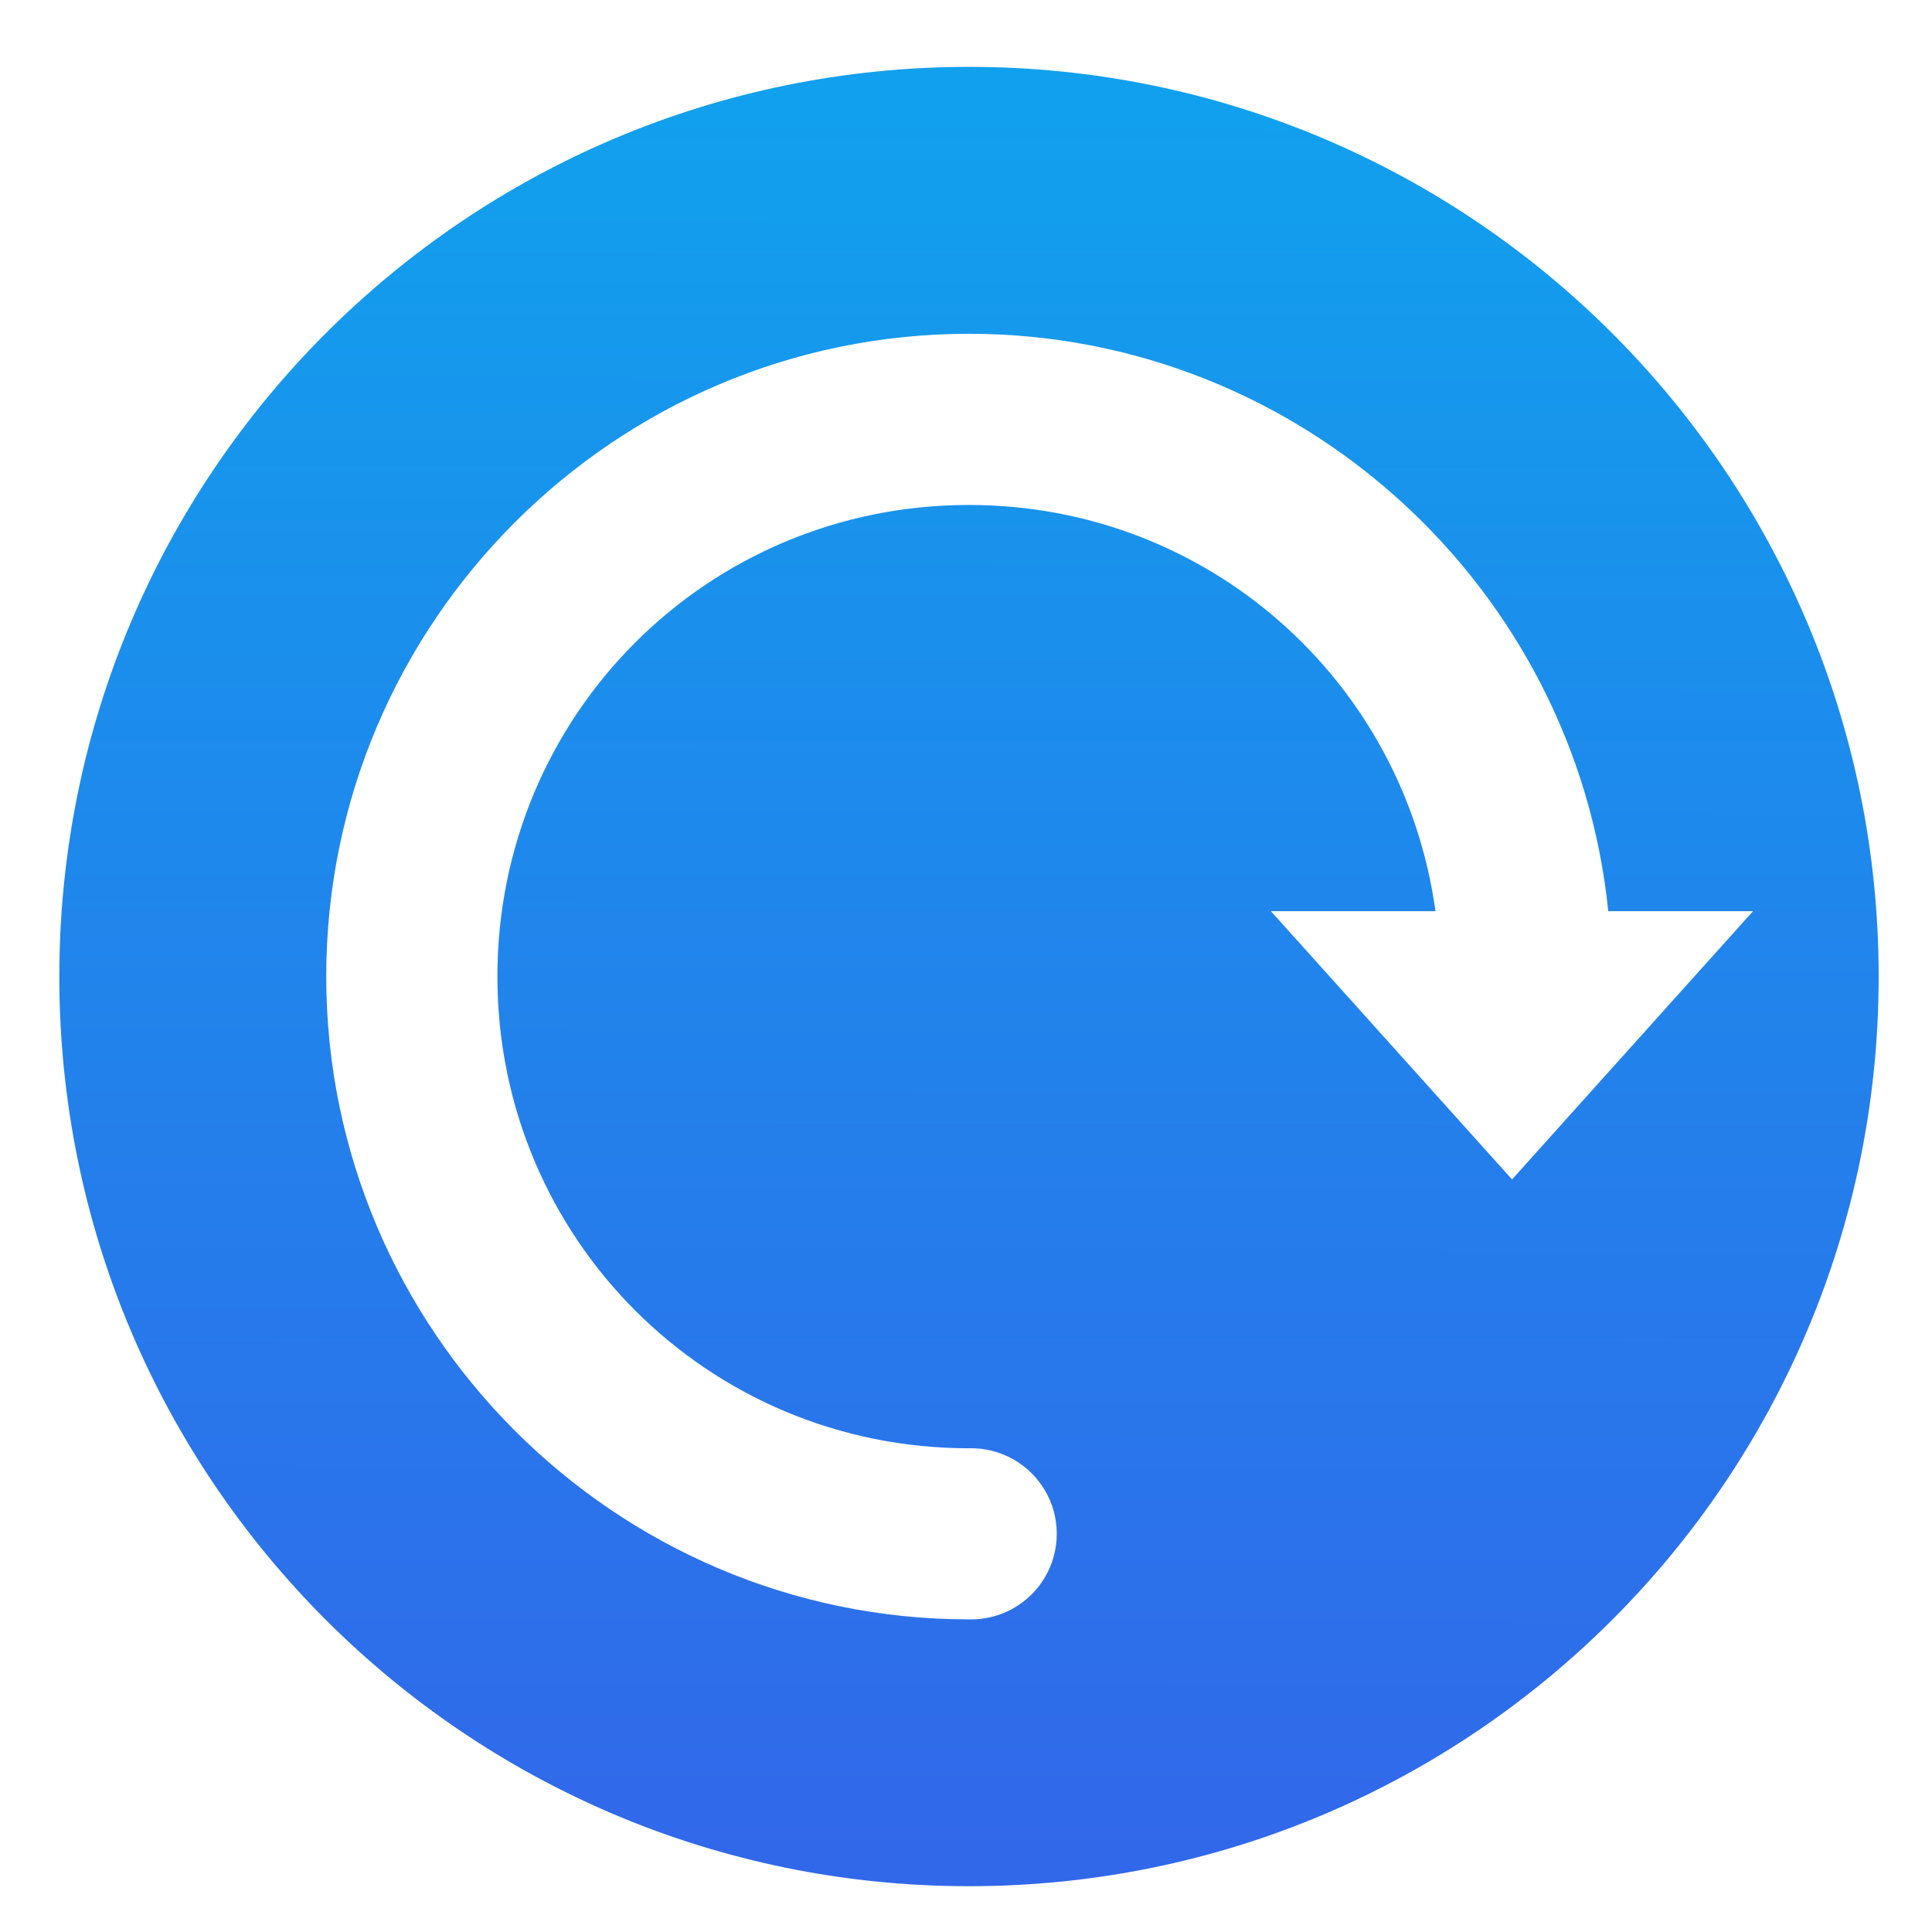
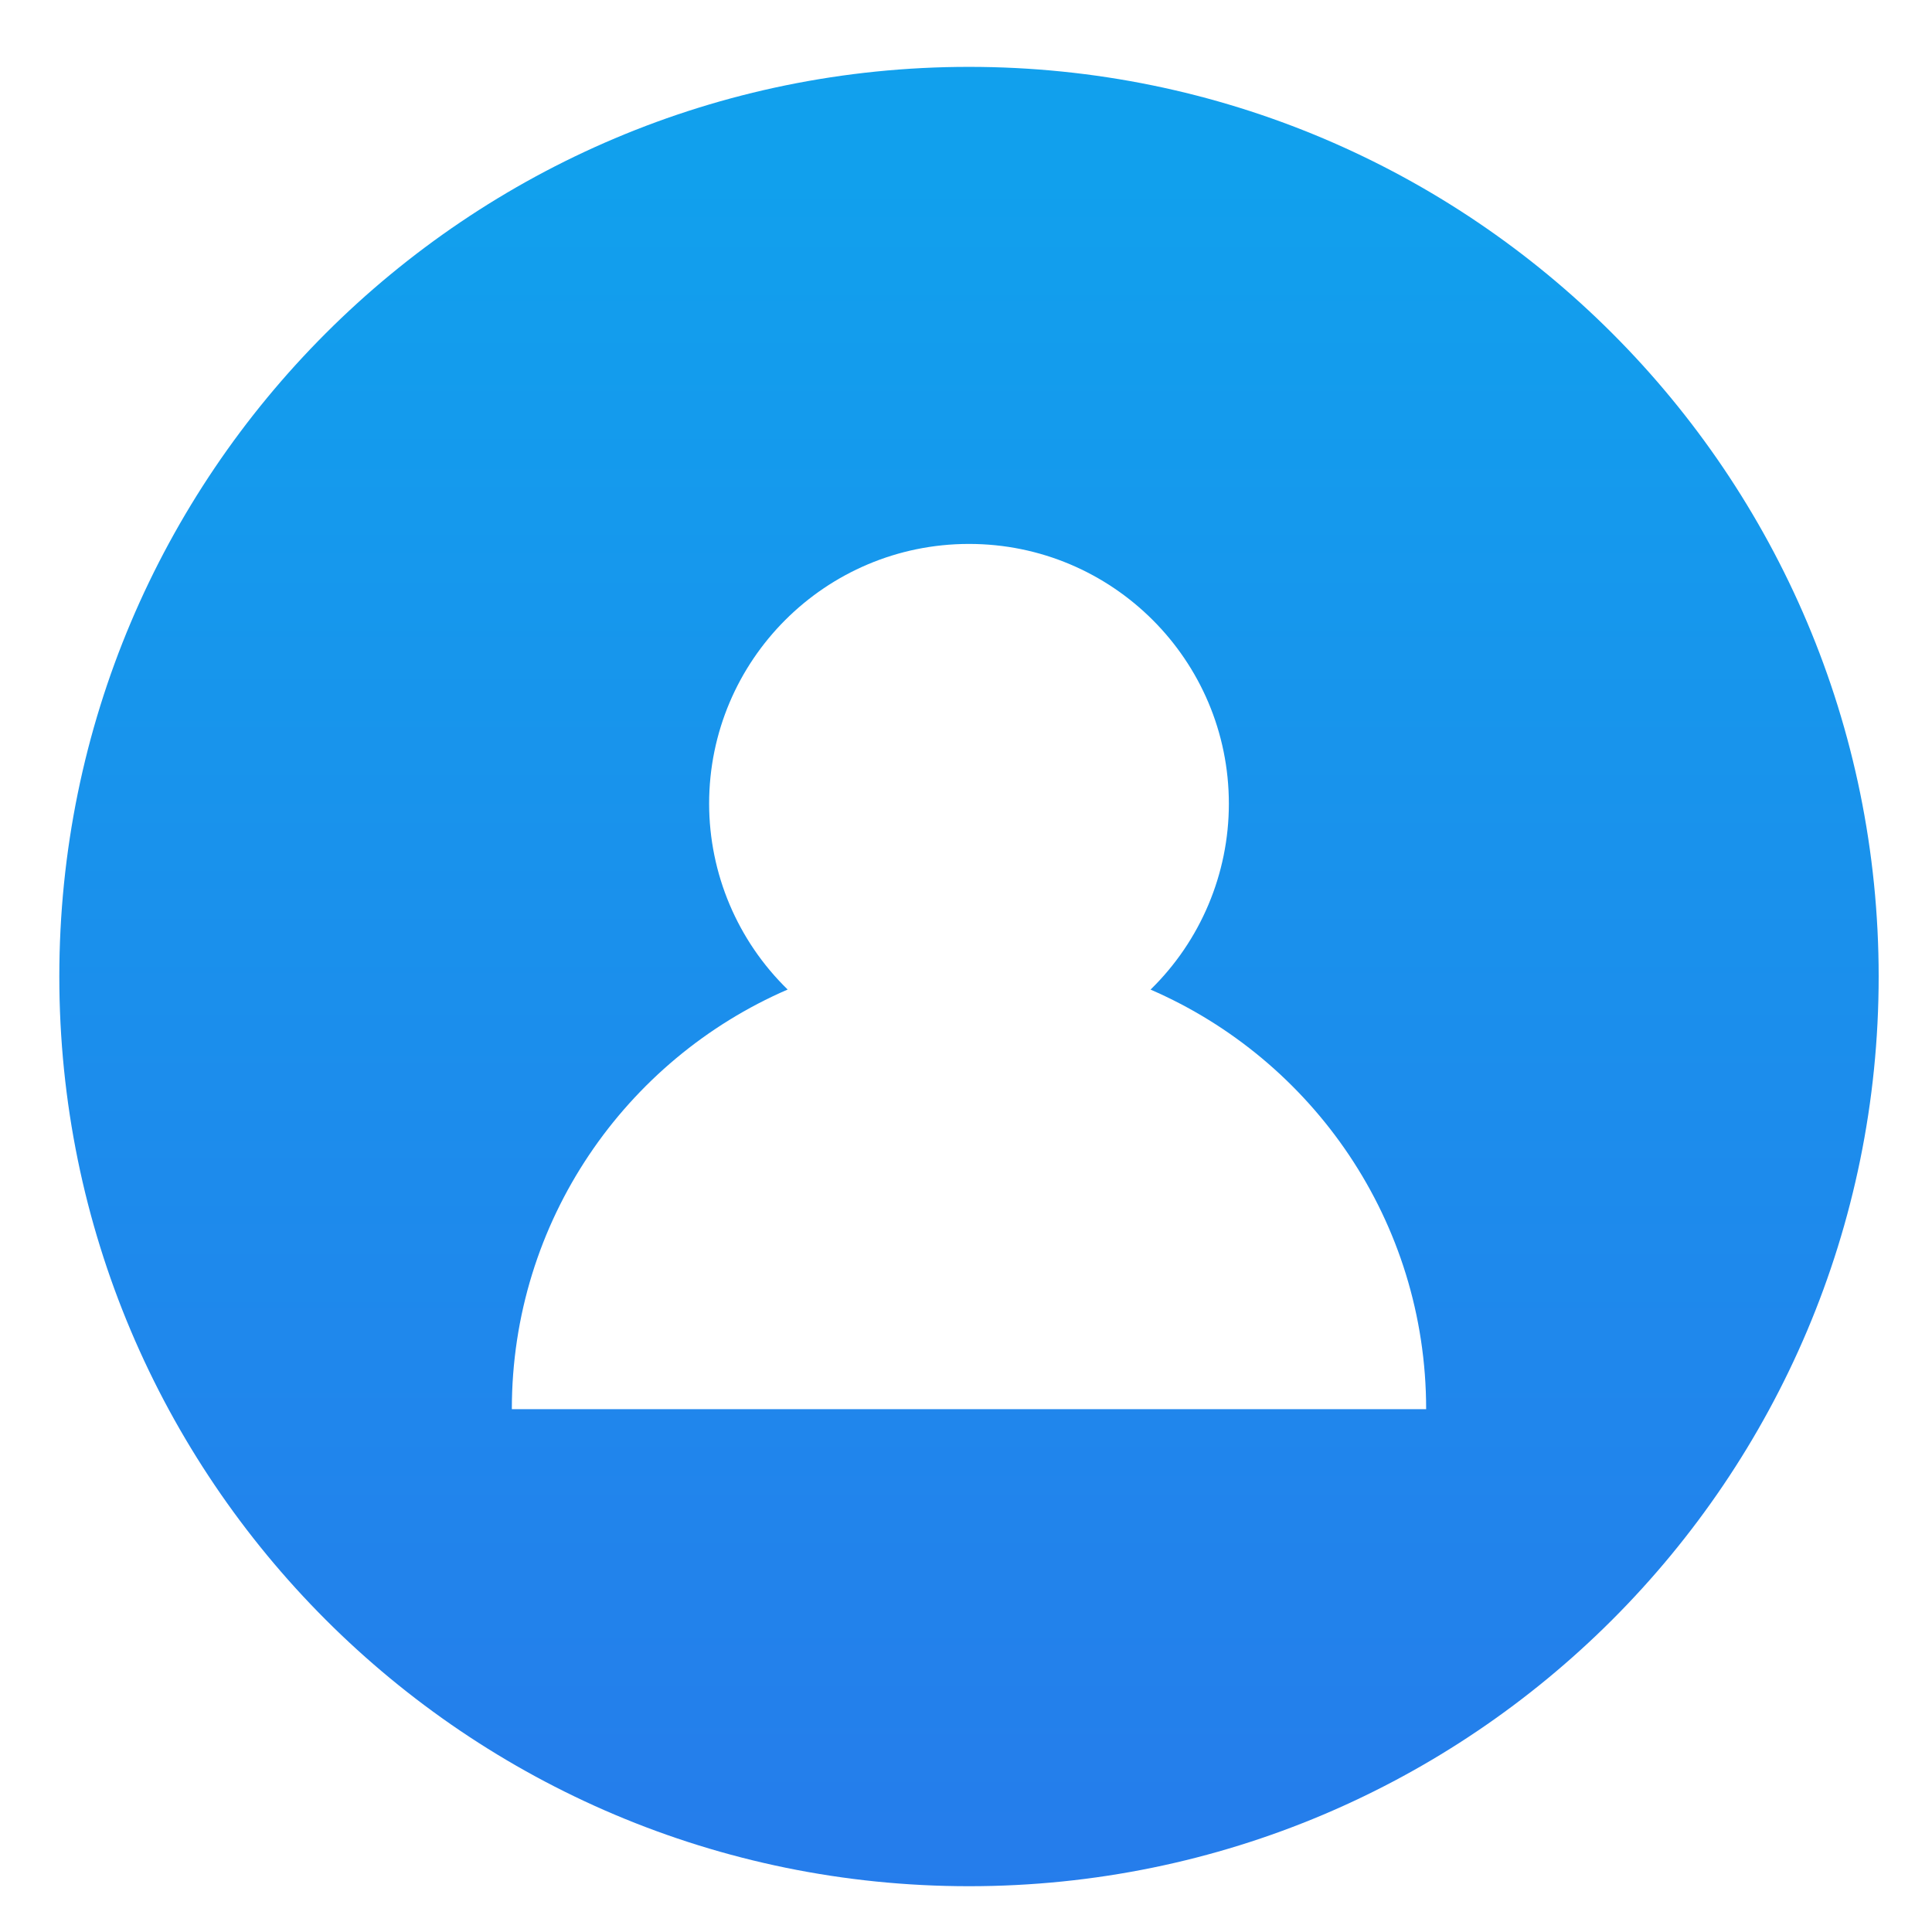
<svg xmlns="http://www.w3.org/2000/svg" xmlns:xlink="http://www.w3.org/1999/xlink" width="64" height="64" viewBox="0 0 16.933 16.933" version="1.1" id="svg8">
  <defs id="defs2">
-     <linearGradient id="linearGradient847">
-       <stop style="stop-color:#3168ea;stop-opacity:1" offset="0" id="stop843" />
-       <stop style="stop-color:#11a0ed;stop-opacity:1" offset="1" id="stop845" />
+     <linearGradient id="linearGradient961">
+       <stop style="stop-color:#3168ea;stop-opacity:1" offset="0" id="stop957" />
+       <stop style="stop-color:#11a0ed;stop-opacity:1" offset="1" id="stop959" />
    </linearGradient>
-     <linearGradient xlink:href="#linearGradient847" id="linearGradient849" x1="34.043" y1="61.461" x2="34.109" y2="3.759" gradientUnits="userSpaceOnUse" />
+     <linearGradient xlink:href="#linearGradient961" id="linearGradient963" x1="37.351" y1="94.791" x2="37.351" y2="5.804" gradientUnits="userSpaceOnUse" />
  </defs>
  <g id="layer1" transform="translate(0,-280.0666)">
-     <path style="opacity:1;fill:url(#linearGradient849);fill-opacity:1;stroke-width:1.077" d="M 32.1 2.215 C 15.457 2.214 1.965 15.705 1.965 32.348 C 1.964 48.991 15.456 62.483 32.1 62.482 C 48.742 62.482 62.233 48.99 62.232 32.348 C 62.232 15.706 48.741 2.215 32.1 2.215 z M 32.096 11.057 C 43.091 11.057 52.185 19.468 53.275 30.184 L 58.07 30.184 L 52.154 36.768 L 50.088 39.07 L 42.1 30.184 L 47.551 30.184 C 46.503 22.558 40.021 16.727 32.096 16.727 C 23.434 16.727 16.477 23.684 16.477 32.346 C 16.477 41.007 23.434 47.975 32.096 47.975 A 2.835 2.835 0 1 1 32.096 53.643 C 20.37 53.643 10.807 44.071 10.807 32.346 C 10.807 20.62 20.37 11.057 32.096 11.057 z " transform="matrix(0.2645833,0,0,0.2645833,0,280.0666)" id="path815" />
+     <path style="opacity:1;fill:url(#linearGradient963);fill-opacity:1;stroke-width:1.077" d="M 32.1 2.215 C 15.457 2.214 1.965 15.705 1.965 32.348 C 1.964 48.991 15.456 62.483 32.1 62.482 C 48.742 62.482 62.233 48.99 62.232 32.348 C 62.232 15.706 48.741 2.215 32.1 2.215 z M 32.098 18.018 A 8.608 8.608 0 0 1 40.707 26.625 A 8.608 8.608 0 0 1 38.113 32.781 C 43.484 35.108 47.242 40.454 47.242 46.68 L 16.955 46.68 C 16.955 40.452 20.718 35.105 26.092 32.779 A 8.608 8.608 0 0 1 23.49 26.625 A 8.608 8.608 0 0 1 32.098 18.018 z " transform="matrix(0.2645833,0,0,0.2645833,0,280.0666)" id="path815" />
    <g id="g824" transform="translate(0.2598581,-0.3149628)" />
  </g>
</svg>
